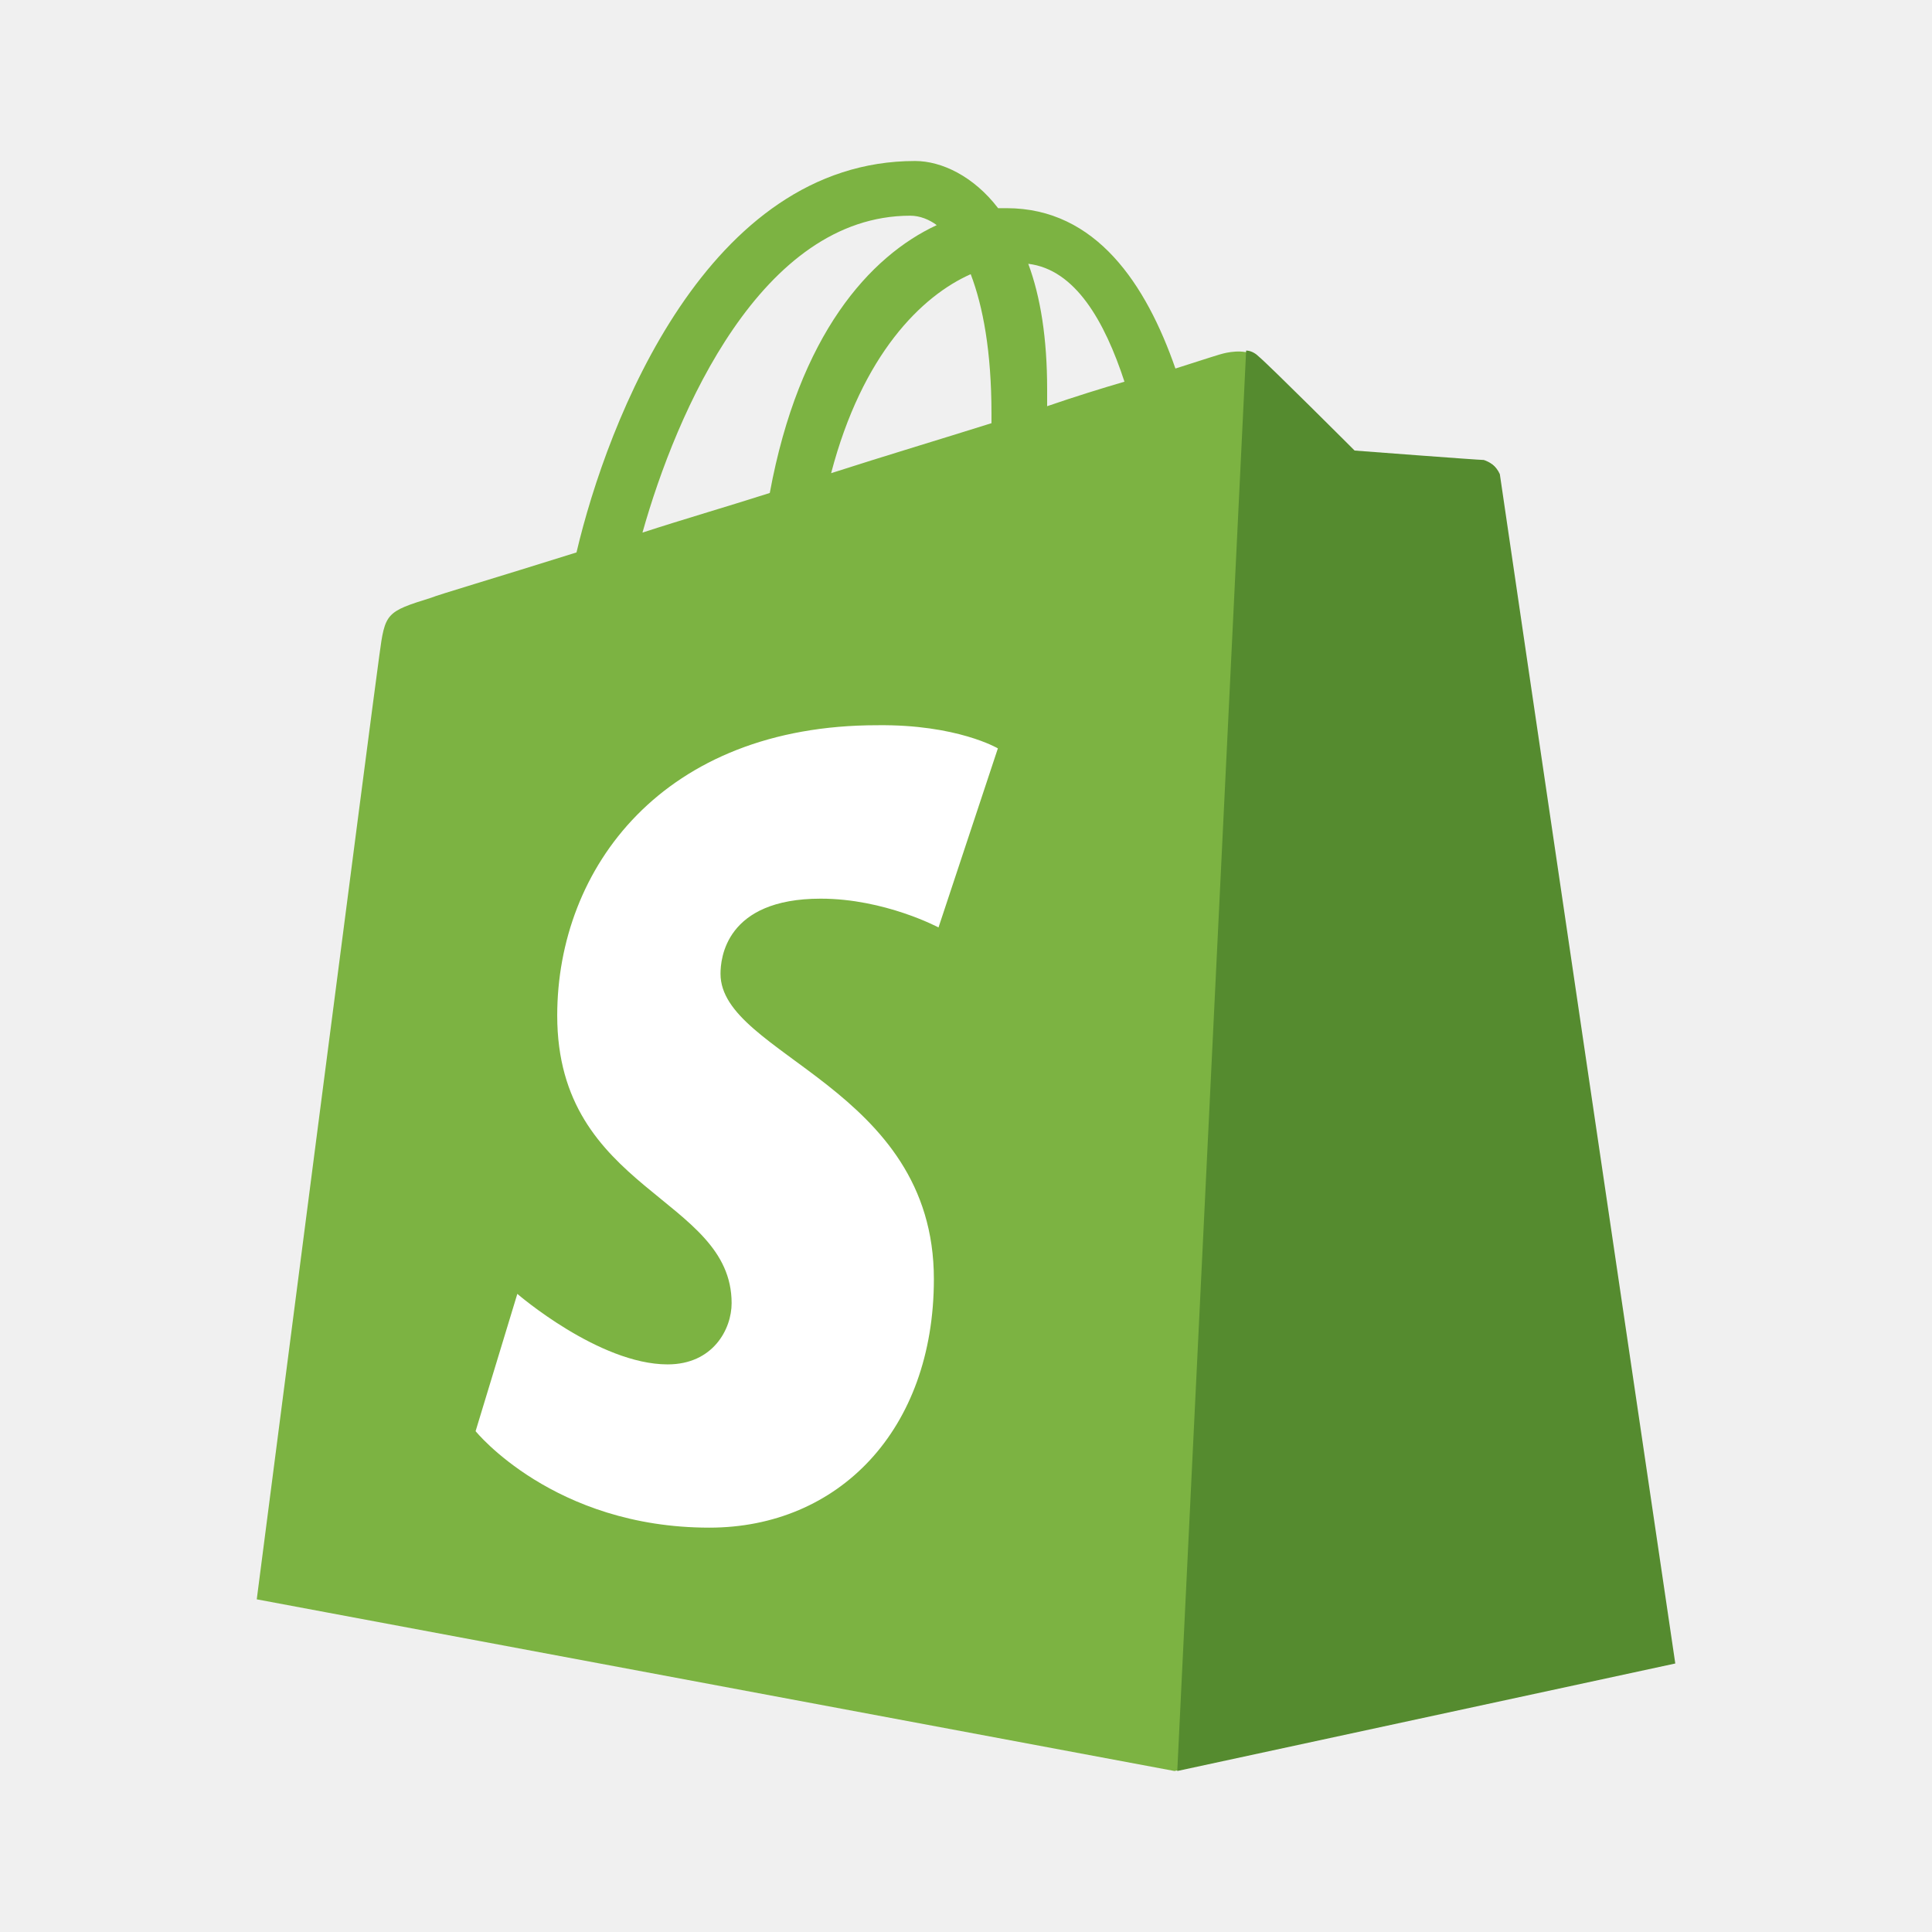
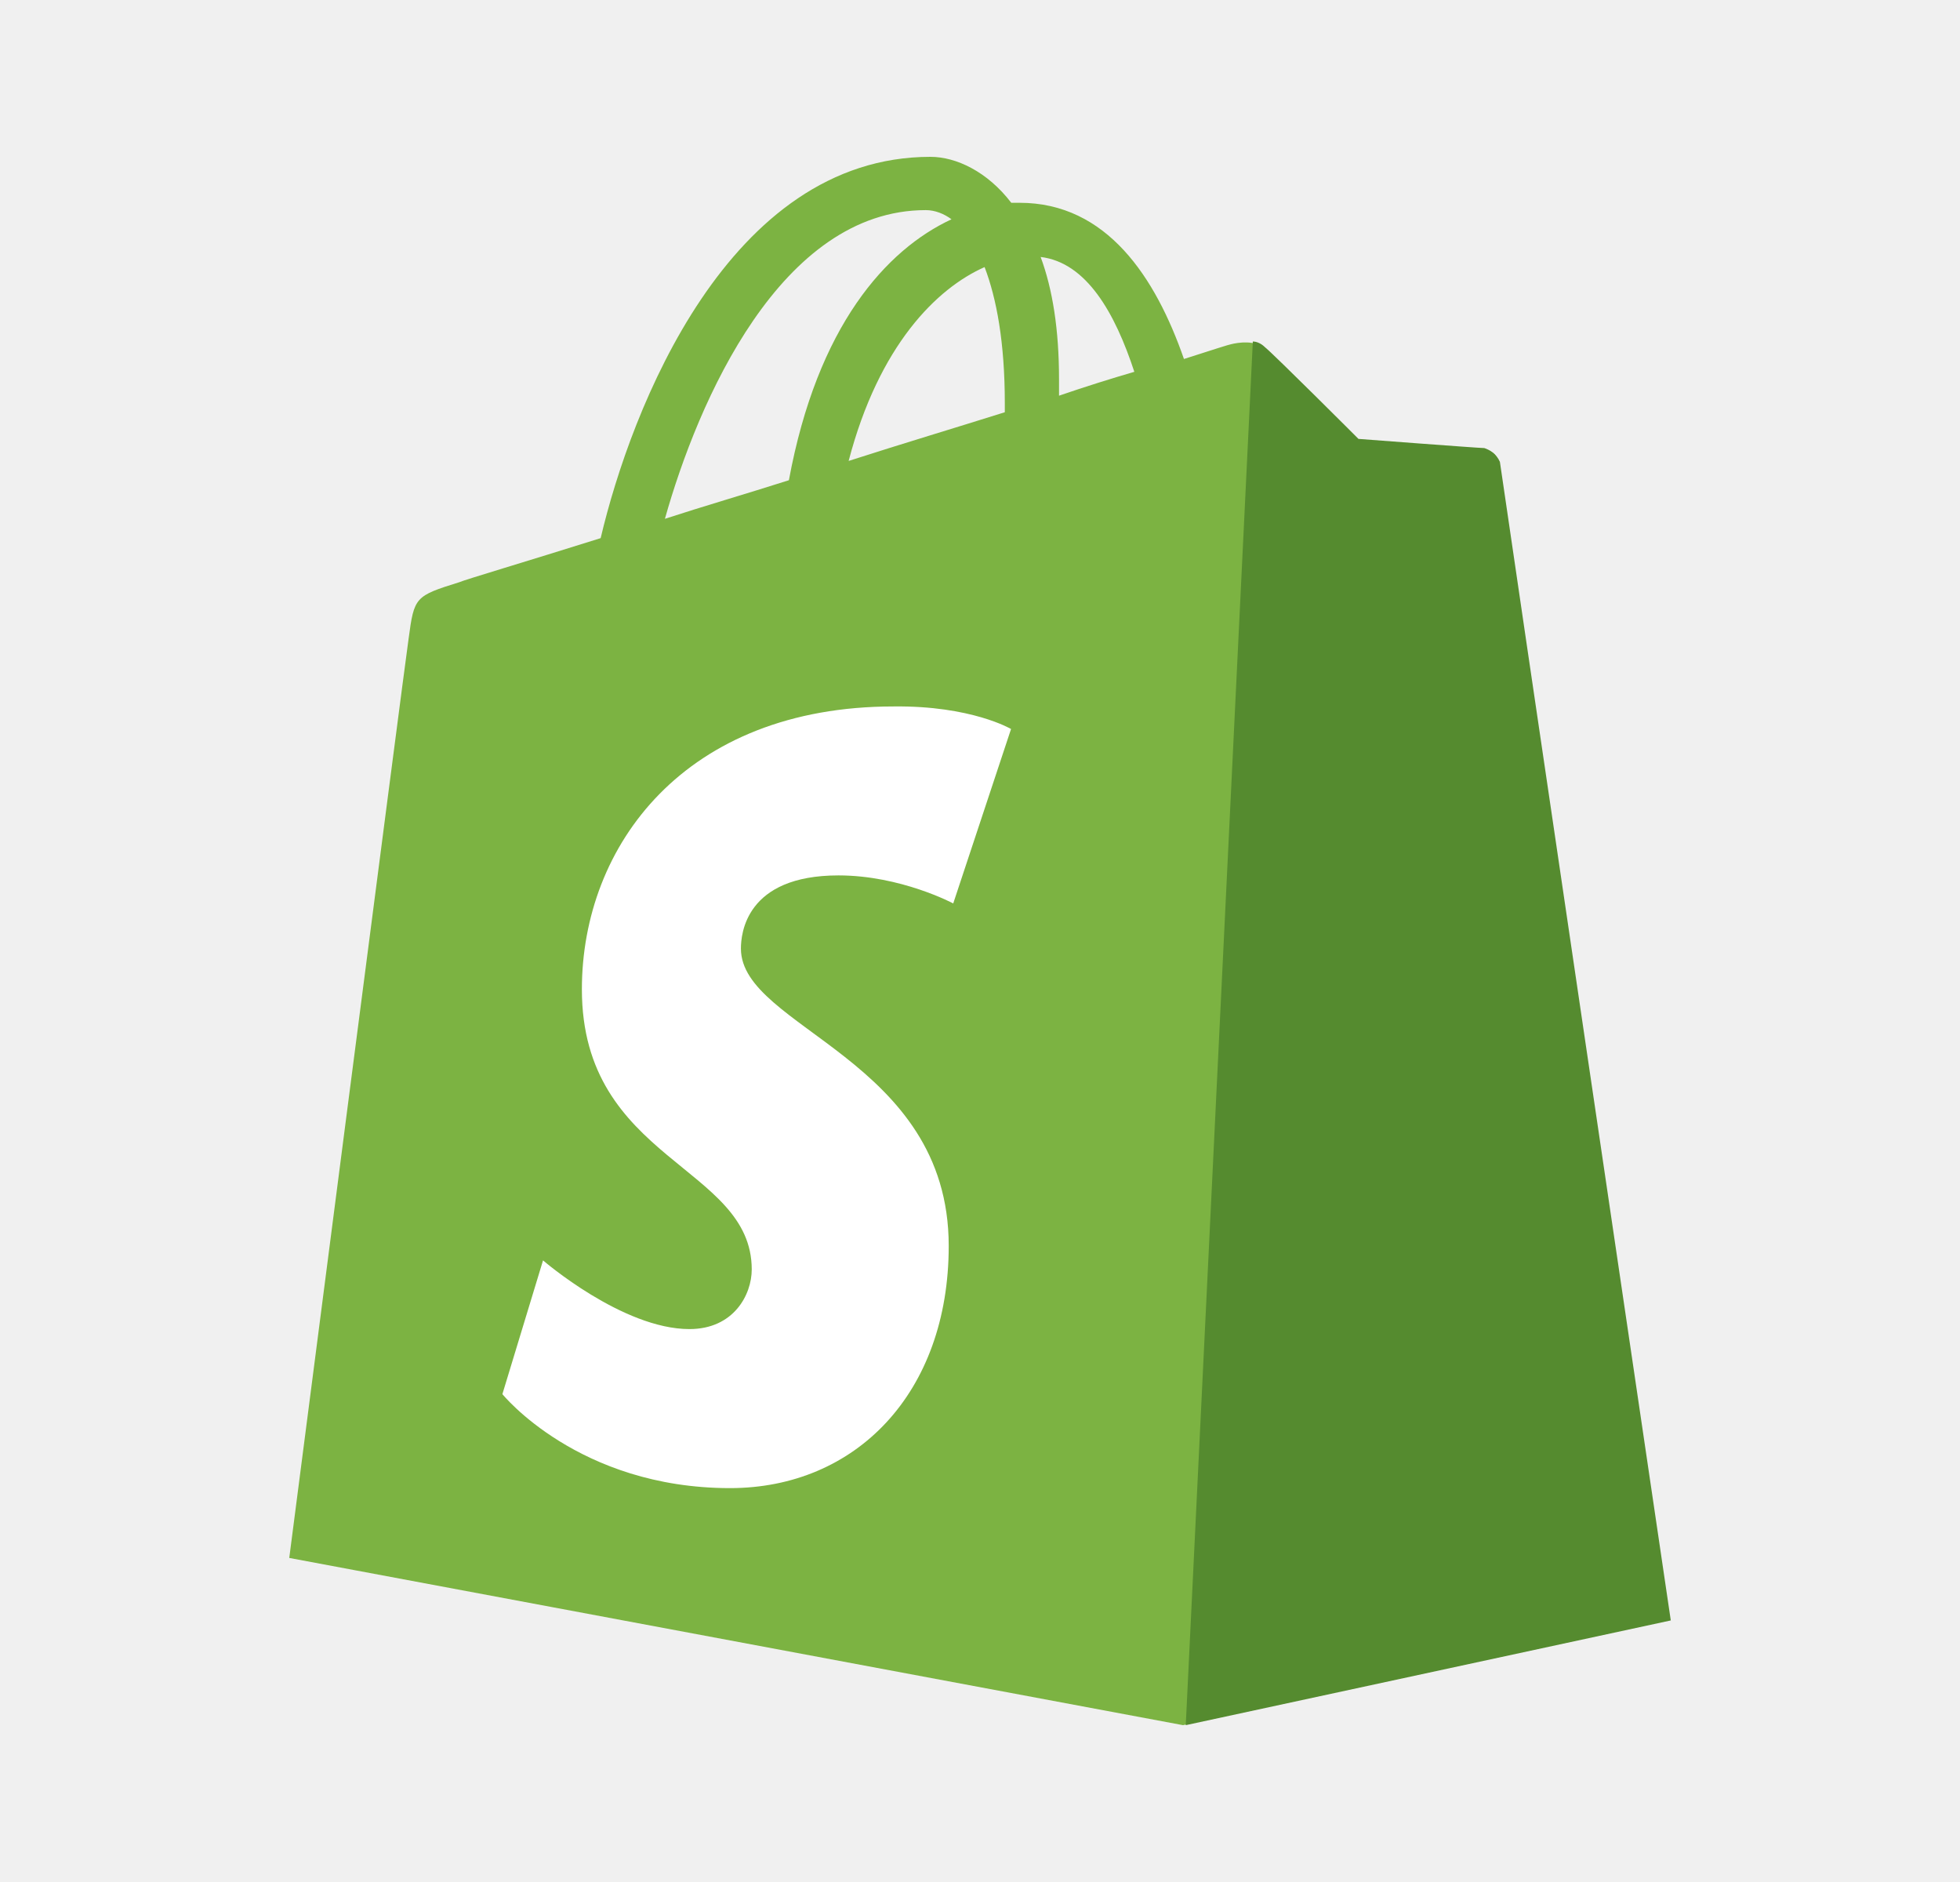
- <svg xmlns="http://www.w3.org/2000/svg" viewBox="0 0 48 48" width="48px" height="48px">
+ <svg xmlns="http://www.w3.org/2000/svg" viewBox="0 0 48 48" width="50px" height="48px">
  <path fill="#7cb342" d="M37.216,11.78c-0.023-0.211-0.211-0.305-0.351-0.305s-3.21-0.234-3.21-0.234s-2.132-2.132-2.39-2.343 c-0.234-0.234-0.68-0.164-0.867-0.117c-0.023,0-0.469,0.141-1.195,0.375c-0.726-2.086-1.968-3.984-4.194-3.984h-0.211 C24.187,4.375,23.391,4,22.735,4c-5.155,0-7.639,6.444-8.412,9.725c-2.015,0.633-3.445,1.054-3.609,1.125 c-1.125,0.351-1.148,0.375-1.289,1.429c-0.117,0.797-3.046,23.456-3.046,23.456L29.179,44l12.373-2.671 C41.575,41.282,37.24,11.991,37.216,11.78z M27.937,9.483c-0.562,0.164-1.242,0.375-1.921,0.609V9.671 c0-1.265-0.164-2.296-0.469-3.117C26.718,6.695,27.445,7.984,27.937,9.483L27.937,9.483z M24.117,6.812 c0.305,0.797,0.516,1.922,0.516,3.468v0.234c-1.265,0.398-2.601,0.797-3.984,1.242C21.422,8.804,22.899,7.351,24.117,6.812 L24.117,6.812z M22.617,5.359c0.234,0,0.469,0.094,0.656,0.234c-1.664,0.773-3.421,2.718-4.148,6.655 c-1.101,0.351-2.156,0.656-3.163,0.984C16.806,10.233,18.915,5.359,22.617,5.359z" />
  <path fill="#558b2f" d="M36.865,11.428c-0.141,0-3.21-0.234-3.21-0.234s-2.132-2.132-2.39-2.343 C31.17,8.757,31.053,8.71,30.96,8.71L29.249,44l12.373-2.671c0,0-4.335-29.338-4.359-29.549 C37.169,11.569,37.005,11.475,36.865,11.428z" />
  <path fill="#fff" d="M24.792,18.593l-1.475,4.449c0,0-1.337-0.715-2.927-0.715c-2.374,0-2.489,1.498-2.489,1.867 c0,2.028,5.301,2.812,5.301,7.583c0,3.757-2.374,6.177-5.578,6.177c-3.872,0-5.808-2.397-5.808-2.397l1.037-3.411 c0,0,2.028,1.752,3.734,1.752c1.129,0,1.59-0.876,1.59-1.521c0-2.651-4.333-2.766-4.333-7.145c0-3.665,2.628-7.214,7.952-7.214 C23.777,17.994,24.792,18.593,24.792,18.593z" />
</svg>
